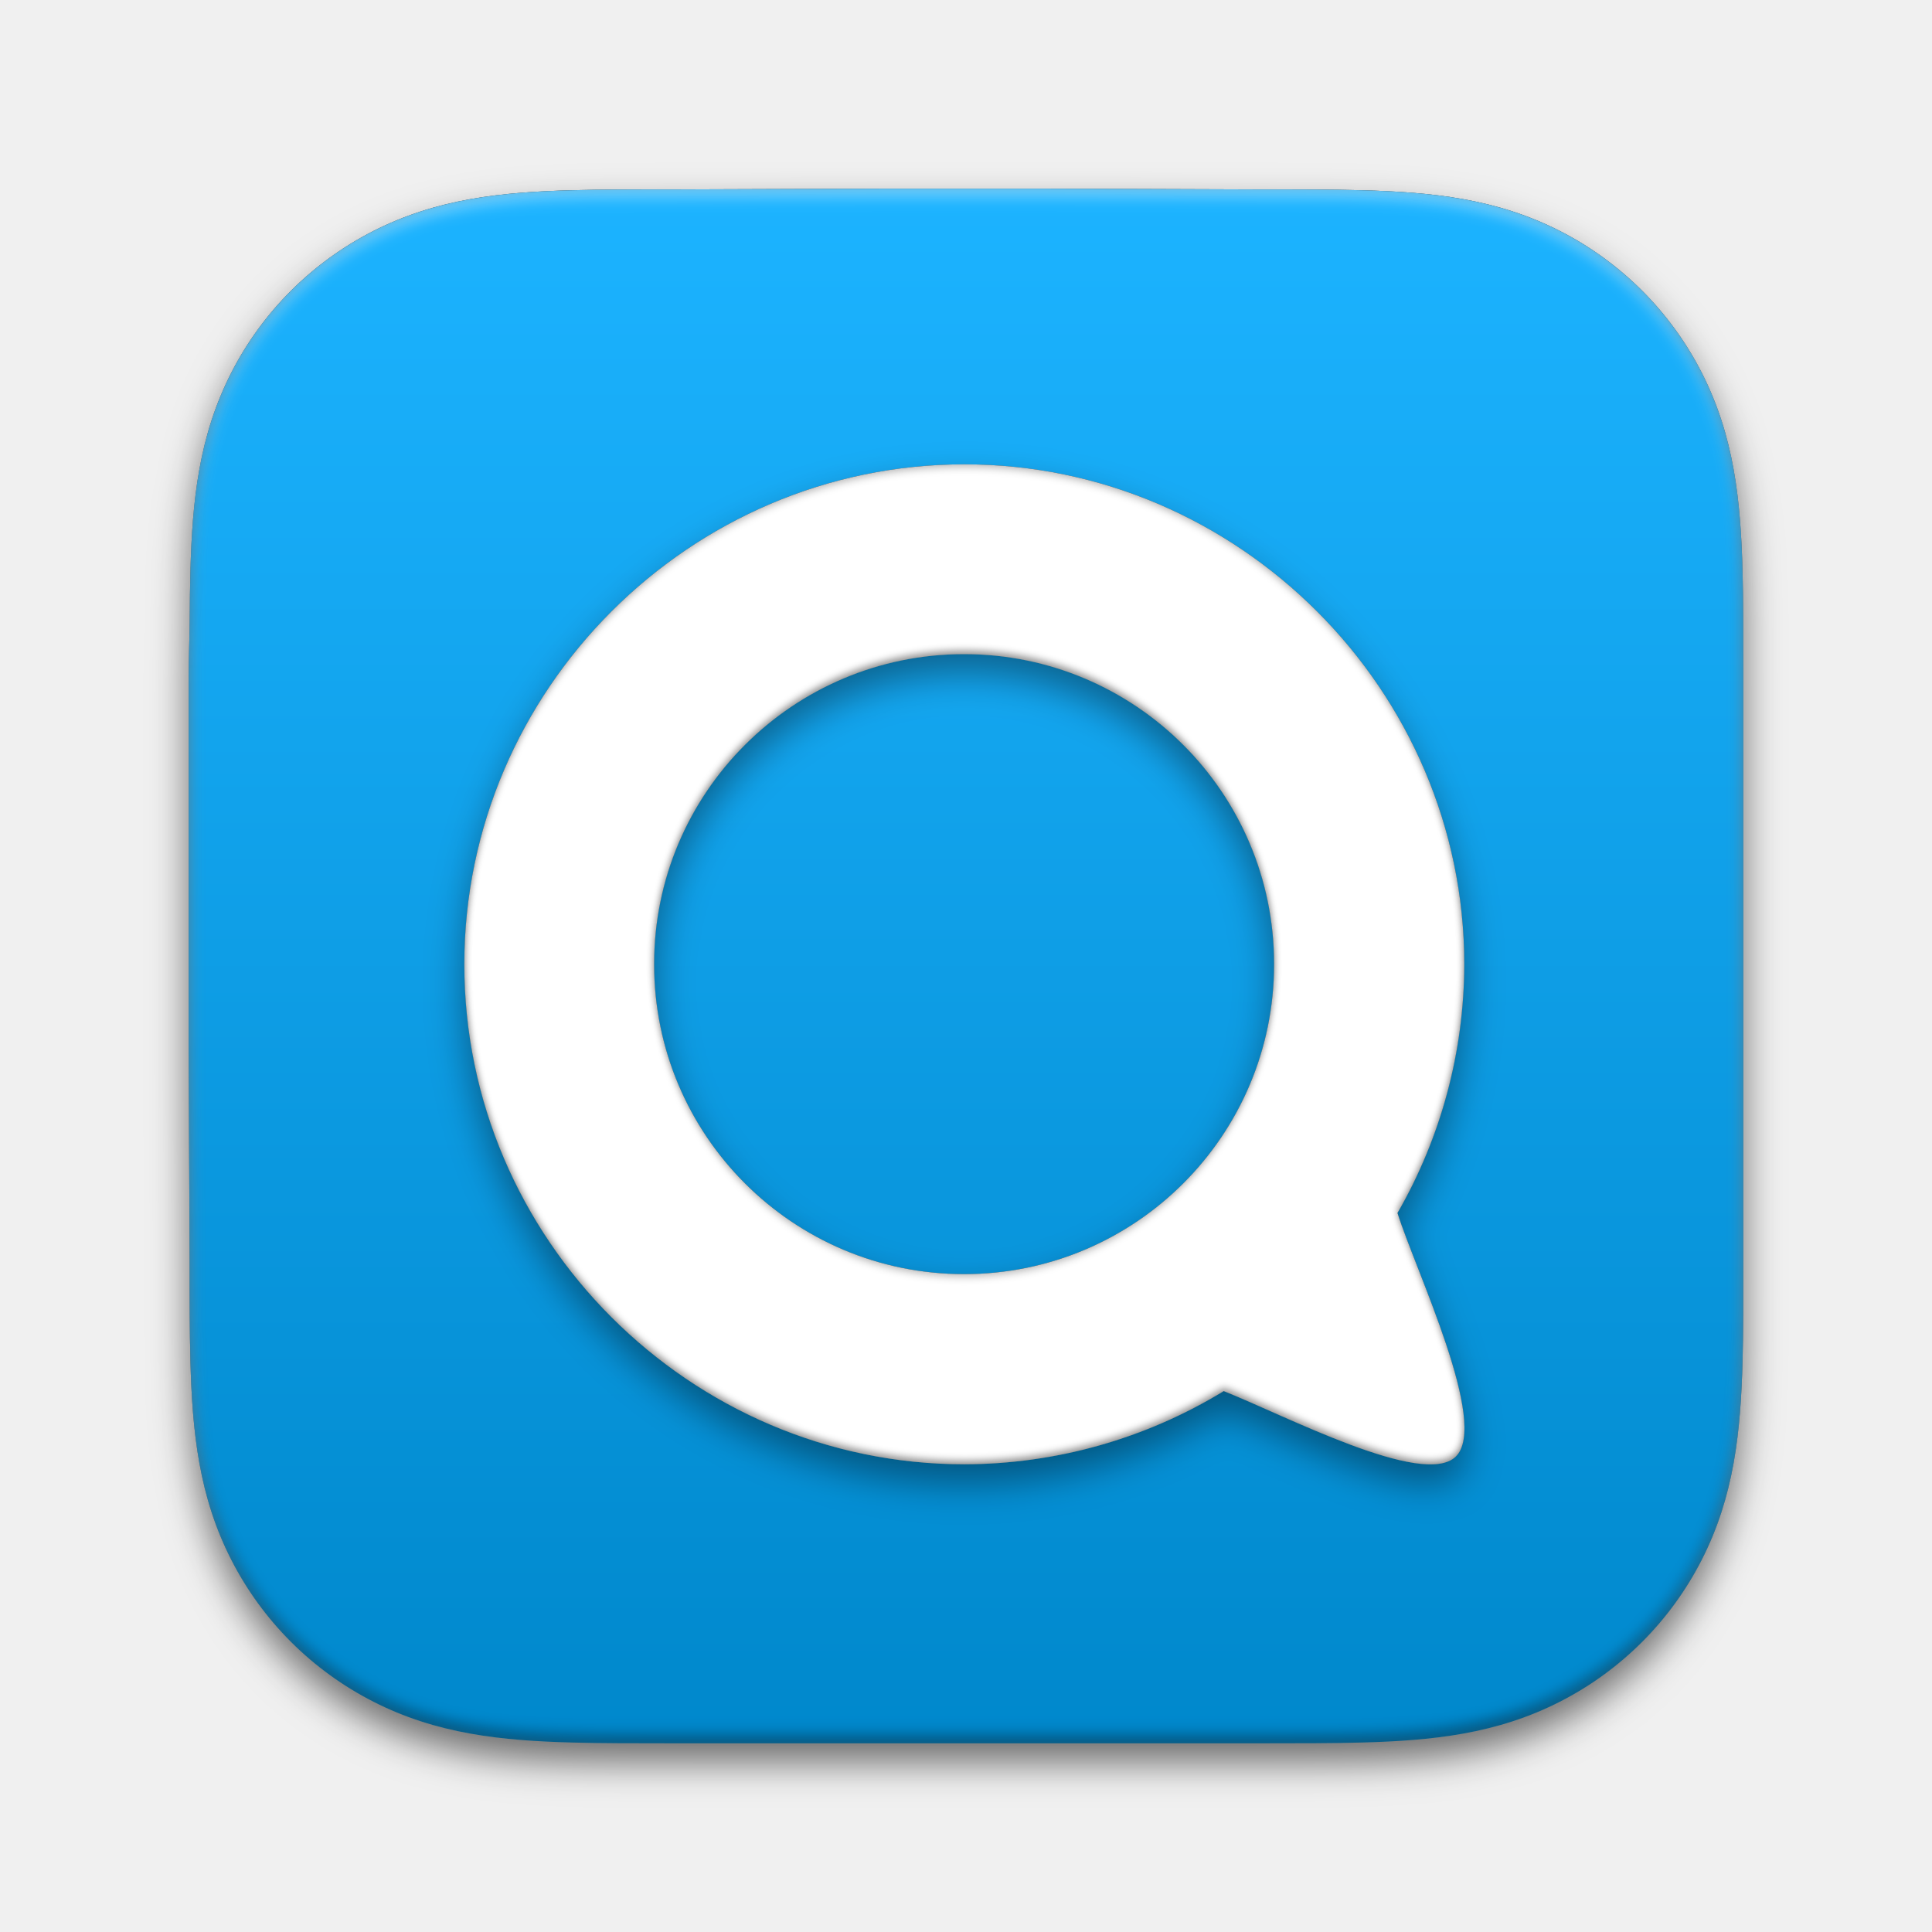
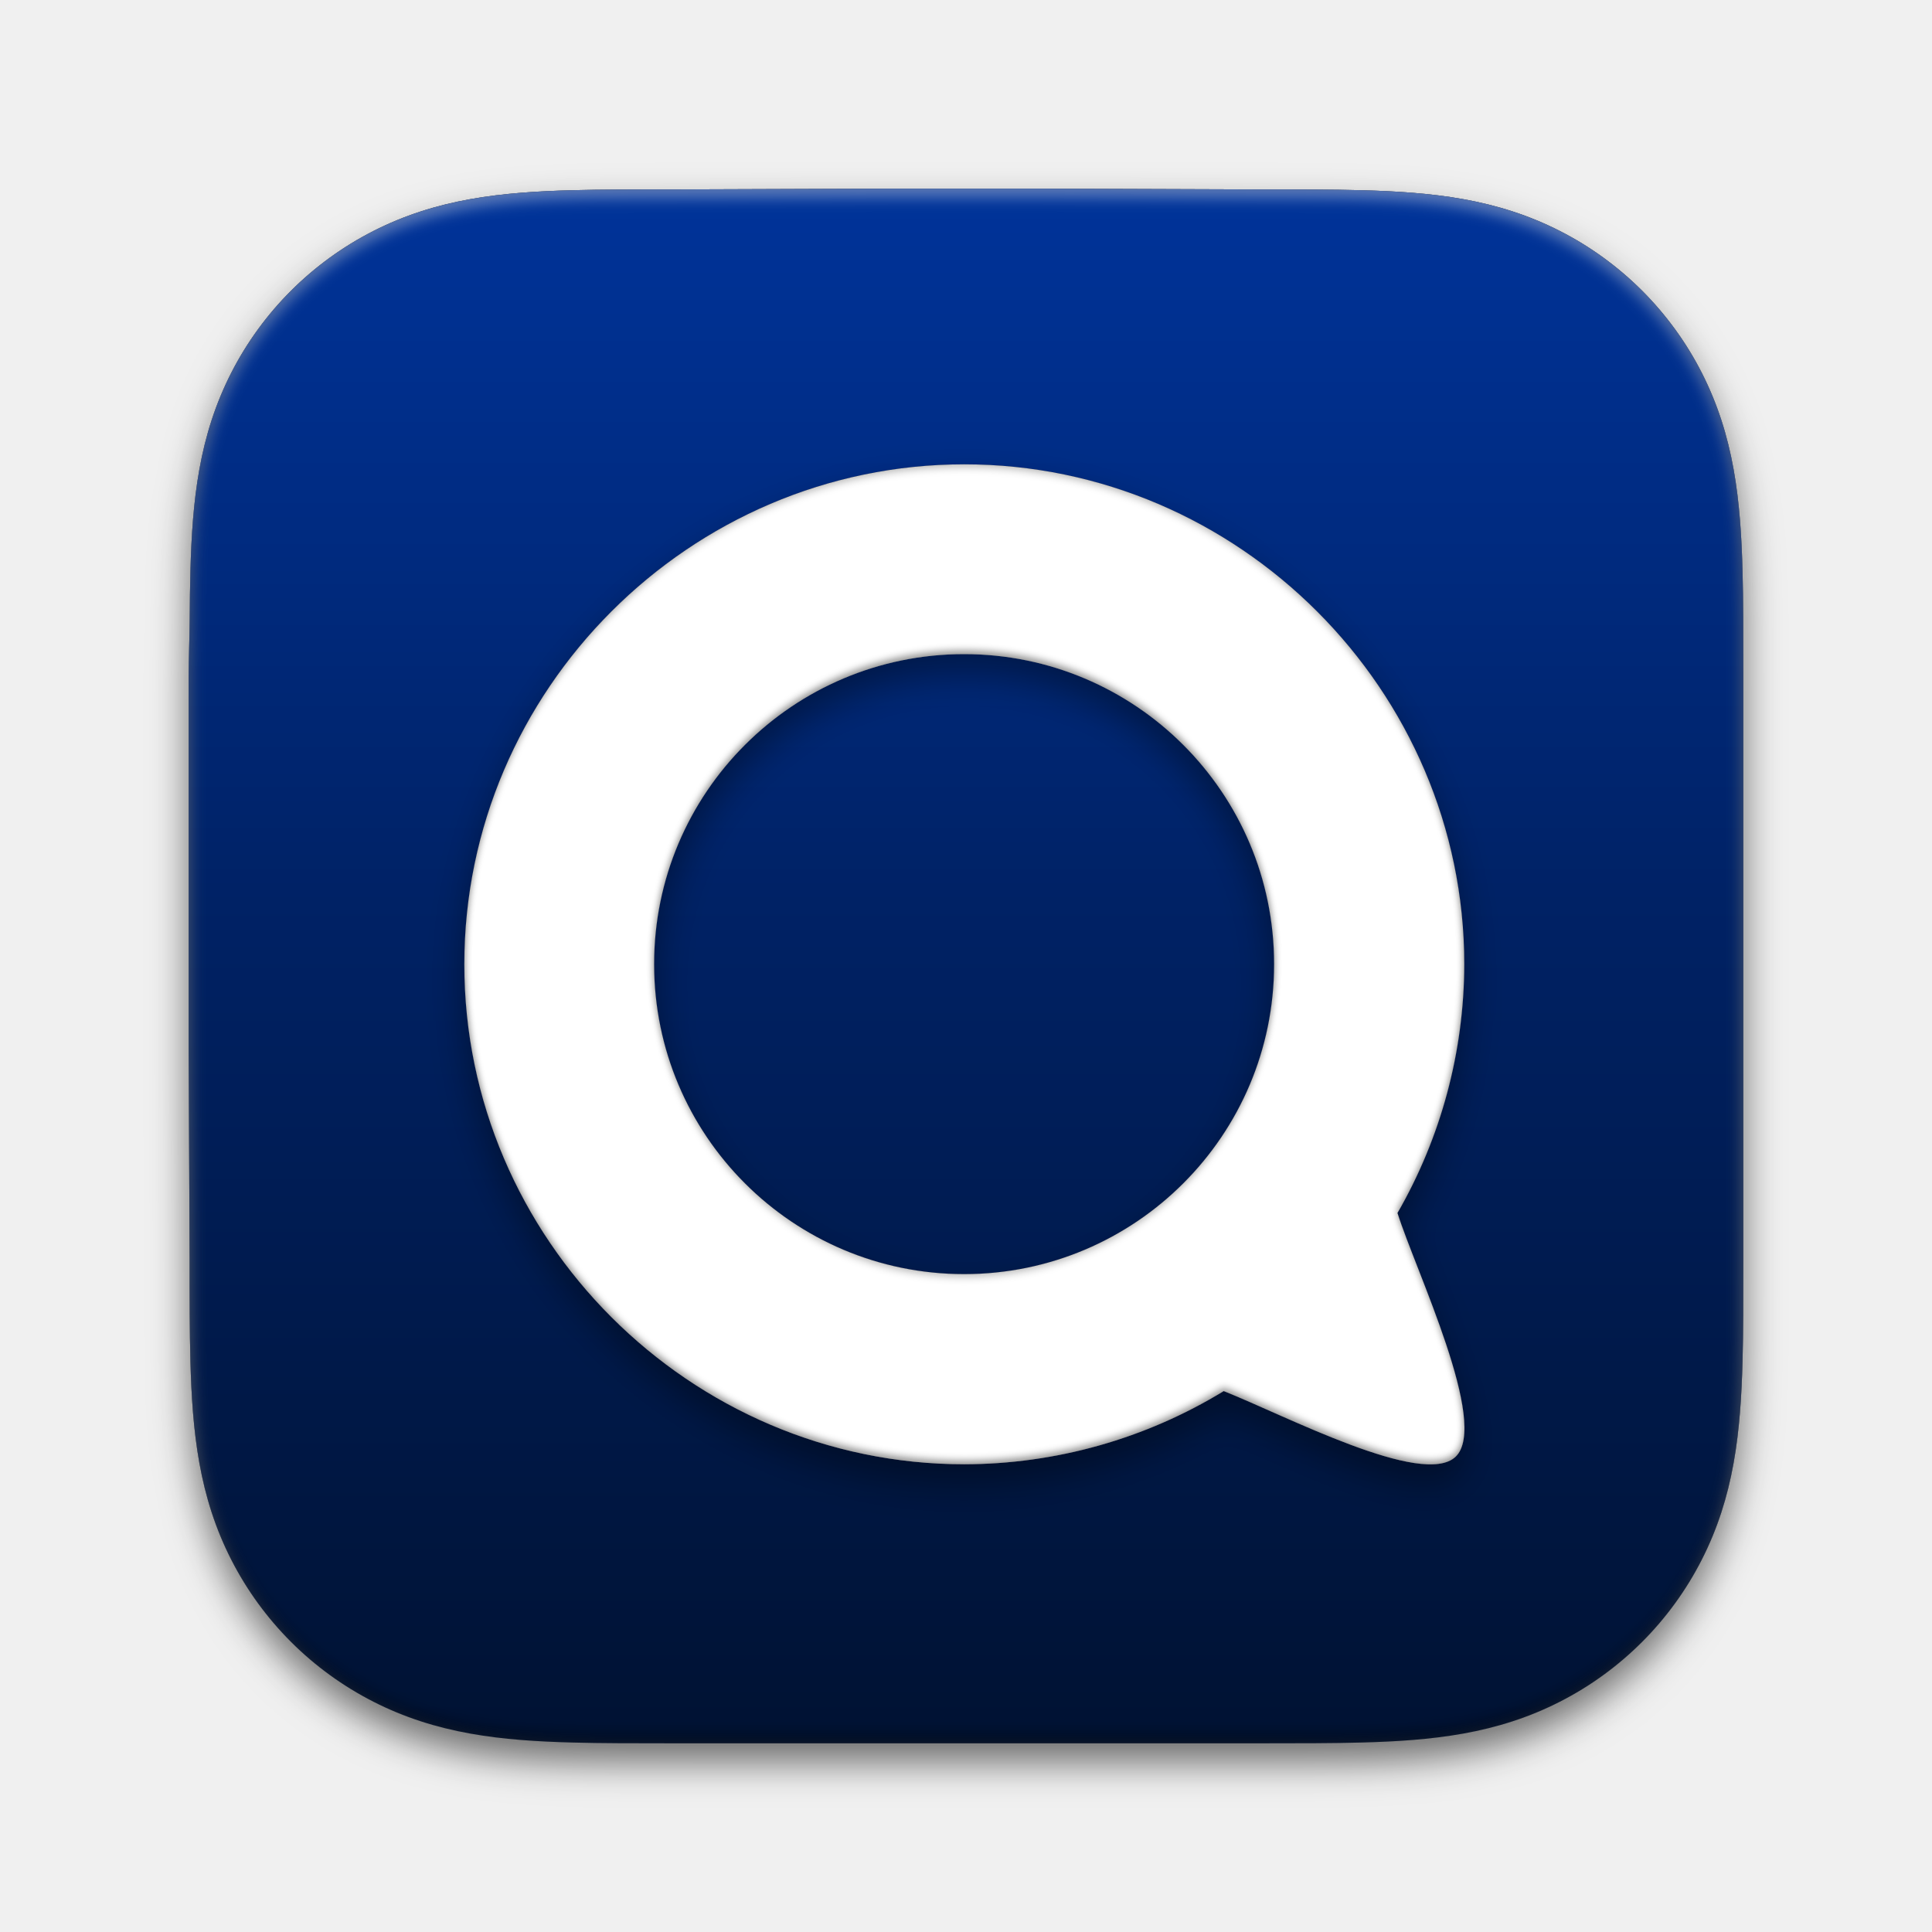
<svg xmlns="http://www.w3.org/2000/svg" xmlns:xlink="http://www.w3.org/1999/xlink" width="100%" height="100%" viewBox="0 0 1024 1024" version="1.1" xml:space="preserve">
  <g id="squircle-shadow" opacity="0.55" style="filter:url(#squircle-shadow-filter)">
    <use id="fill" xlink:href="#squircle-path" fill="black" />
  </g>
  <use id="squircle-figure" xlink:href="#squircle-path" fill="url(#squircle-gradient)" />
  <g id="squircle-top-edge-figure" mask="url(#squircle-mask)" opacity="0.40" style="filter:url(#squircle-top-edge-filter)">
    <rect id="fill" mask="url(#squircle-edge-mask)" width="100%" height="100%" fill="white" />
  </g>
  <g id="squircle-bottom-edge-figure" mask="url(#squircle-mask)" opacity="0.40" style="filter:url(#squircle-bottom-edge-filter)">
    <rect id="fill" mask="url(#squircle-edge-mask)" width="100%" height="100%" fill="black" />
  </g>
  <g id="logo-shadow" opacity="0.40" style="filter:url(#logo-shadow-filter)">
    <rect id="fill" mask="url(#logo-mask)" width="100%" height="100%" fill="black" />
  </g>
  <g id="logo-figure" mask="url(#logo-mask)">
    <rect id="fill" width="100%" height="100%" fill="white" />
  </g>
  <g id="logo-top-edge-figure" mask="url(#logo-mask)" opacity="0.20" style="filter:url(#logo-top-edge-filter)">
    <rect id="fill" mask="url(#logo-edge-mask)" width="100%" height="100%" fill="black" />
  </g>
  <g id="logo-bottom-edge-figure" mask="url(#logo-mask)" opacity="0.40" style="filter:url(#logo-bottom-edge-filter)">
    <rect id="fill" mask="url(#logo-edge-mask)" width="100%" height="100%" fill="black" />
  </g>
  <defs>
    <path id="squircle-path" d="M468.997,100L357.361,100.406C347.554,100.406 337.747,100.402 327.94,100.462C319.678,100.514 311.421,100.607 303.161,100.83C285.167,101.315 267.014,102.373 249.217,105.565C231.164,108.801 214.36,114.085 197.959,122.414C181.835,130.602 167.082,141.297 154.291,154.057C141.501,166.816 130.78,181.53 122.573,197.609C114.217,213.98 108.919,230.752 105.673,248.771C102.477,266.517 101.418,284.618 100.931,302.563C100.709,310.8 100.613,319.039 100.563,327.279C100.503,337.063 100,349.216 100,358.999L100,554.998L100.508,667.427C100.508,677.223 100.504,687.019 100.563,696.815C100.613,705.067 100.709,713.317 100.932,721.566C101.418,739.542 102.479,757.675 105.678,775.452C108.923,793.485 114.22,810.27 122.569,826.653C130.777,842.759 141.5,857.495 154.291,870.272C167.081,883.049 181.831,893.757 197.951,901.956C214.362,910.302 231.174,915.595 249.238,918.836C267.026,922.029 285.174,923.087 303.161,923.574C311.421,923.796 319.679,923.891 327.941,923.941C337.748,924 347.554,924 357.361,924L667.643,924C677.432,924 687.219,924 697.008,923.941C705.253,923.891 713.495,923.796 721.738,923.574C739.698,923.087 757.816,922.027 775.579,918.832C793.597,915.59 810.367,910.299 826.738,901.959C842.83,893.761 857.555,883.051 870.321,870.272C883.086,857.497 893.786,842.763 901.978,826.661C910.317,810.269 915.603,793.476 918.843,775.431C922.034,757.66 923.092,739.534 923.577,721.566C923.8,713.316 923.894,705.066 923.945,696.815C924,687.019 924,677.223 924,667.427L924,356.627C924,346.845 924,337.062 923.945,327.279C923.894,319.038 923.8,310.799 923.576,302.563C923.092,284.609 922.033,266.502 918.84,248.75C915.602,230.74 910.314,213.979 901.982,197.616C893.789,181.533 883.088,166.817 870.321,154.057C857.556,141.299 842.834,130.605 826.746,122.418C810.365,114.083 793.587,108.797 775.558,105.56C757.803,102.372 739.691,101.315 721.738,100.83C713.495,100.607 705.253,100.514 697.008,100.462C687.219,100.402 677.432,100.406 667.643,100.406L553.997,100L468.997,100Z" />
    <mask id="squircle-mask">
      <use xlink:href="#squircle-path" fill="white" />
    </mask>
    <linearGradient id="squircle-gradient" gradientTransform="rotate(90)">
-       <stop offset="0%" stop-color="#1CB3FF" />
-       <stop offset="100%" stop-color="#0088CC" />
+       <stop offset="0%" stop-color="#003399" />
+       <stop offset="45%" stop-color="#002266" />
+       <stop offset="100%" stop-color="#001233" />
    </linearGradient>
    <filter id="squircle-shadow-filter">
      <feOffset result="offOut" in="SourceGraphic" dx="0" dy="10" />
      <feGaussianBlur result="blurOut" in="offOut" stdDeviation="10" />
      <feBlend in="SourceGraphic" in2="blurOut" mode="normal" />
    </filter>
    <mask id="squircle-edge-mask">
      <rect id="fill" width="100%" height="100%" fill="white" />
      <use xlink:href="#squircle-path" fill="black" />
    </mask>
    <filter id="squircle-top-edge-filter">
      <feOffset result="offOut" in="SourceGraphic" dx="0" dy="4" />
      <feGaussianBlur result="blurOut" in="offOut" stdDeviation="4" />
      <feBlend in="SourceGraphic" in2="blurOut" mode="normal" />
    </filter>
    <filter id="squircle-bottom-edge-filter">
      <feOffset result="offOut" in="SourceGraphic" dx="0" dy="-4" />
      <feGaussianBlur result="blurOut" in="offOut" stdDeviation="4" />
      <feBlend in="SourceGraphic" in2="blurOut" mode="normal" />
    </filter>
    <mask id="logo-mask">
      <path d="M511.1,246.1c-145.4,0-265,119.6-265,265c0,0,0,0,0,0c0,145.4,119.6,265,265,265c48.5-0.1,96.1-13.5,137.5-38.8     c32.6,12.9,105.5,51.3,122.9,34.8c18.1-17.3-21.3-98.9-30.8-129.2c23.1-40.1,35.3-85.5,35.4-131.8     C776.1,365.8,656.5,246.1,511.1,246.1L511.1,246.1z" fill="white" />
      <circle cx="511" cy="511" r="164.3" fill="black" />
    </mask>
    <filter id="logo-shadow-filter">
      <feOffset result="offOut" in="SourceGraphic" dx="0" dy="10" />
      <feGaussianBlur result="blurOut" in="offOut" stdDeviation="10" />
      <feBlend in="SourceGraphic" in2="blurOut" mode="normal" />
    </filter>
    <mask id="logo-edge-mask">
      <rect id="fill" width="100%" height="100%" fill="white" />
      <path d="M511.1,246.1c-145.4,0-265,119.6-265,265c0,0,0,0,0,0c0,145.4,119.6,265,265,265c48.5-0.1,96.1-13.5,137.5-38.8     c32.6,12.9,105.5,51.3,122.9,34.8c18.1-17.3-21.3-98.9-30.8-129.2c23.1-40.1,35.3-85.5,35.4-131.8     C776.1,365.8,656.5,246.1,511.1,246.1L511.1,246.1z" fill="black" />
      <circle cx="511" cy="511" r="164.3" fill="white" />
    </mask>
    <filter id="logo-top-edge-filter">
      <feOffset result="offOut" in="SourceGraphic" dx="0" dy="2" />
      <feGaussianBlur result="blurOut" in="offOut" stdDeviation="2" />
      <feBlend in="SourceGraphic" in2="blurOut" mode="normal" />
    </filter>
    <filter id="logo-bottom-edge-filter">
      <feOffset result="offOut" in="SourceGraphic" dx="0" dy="-2" />
      <feGaussianBlur result="blurOut" in="offOut" stdDeviation="2" />
      <feBlend in="SourceGraphic" in2="blurOut" mode="normal" />
    </filter>
  </defs>
</svg>
